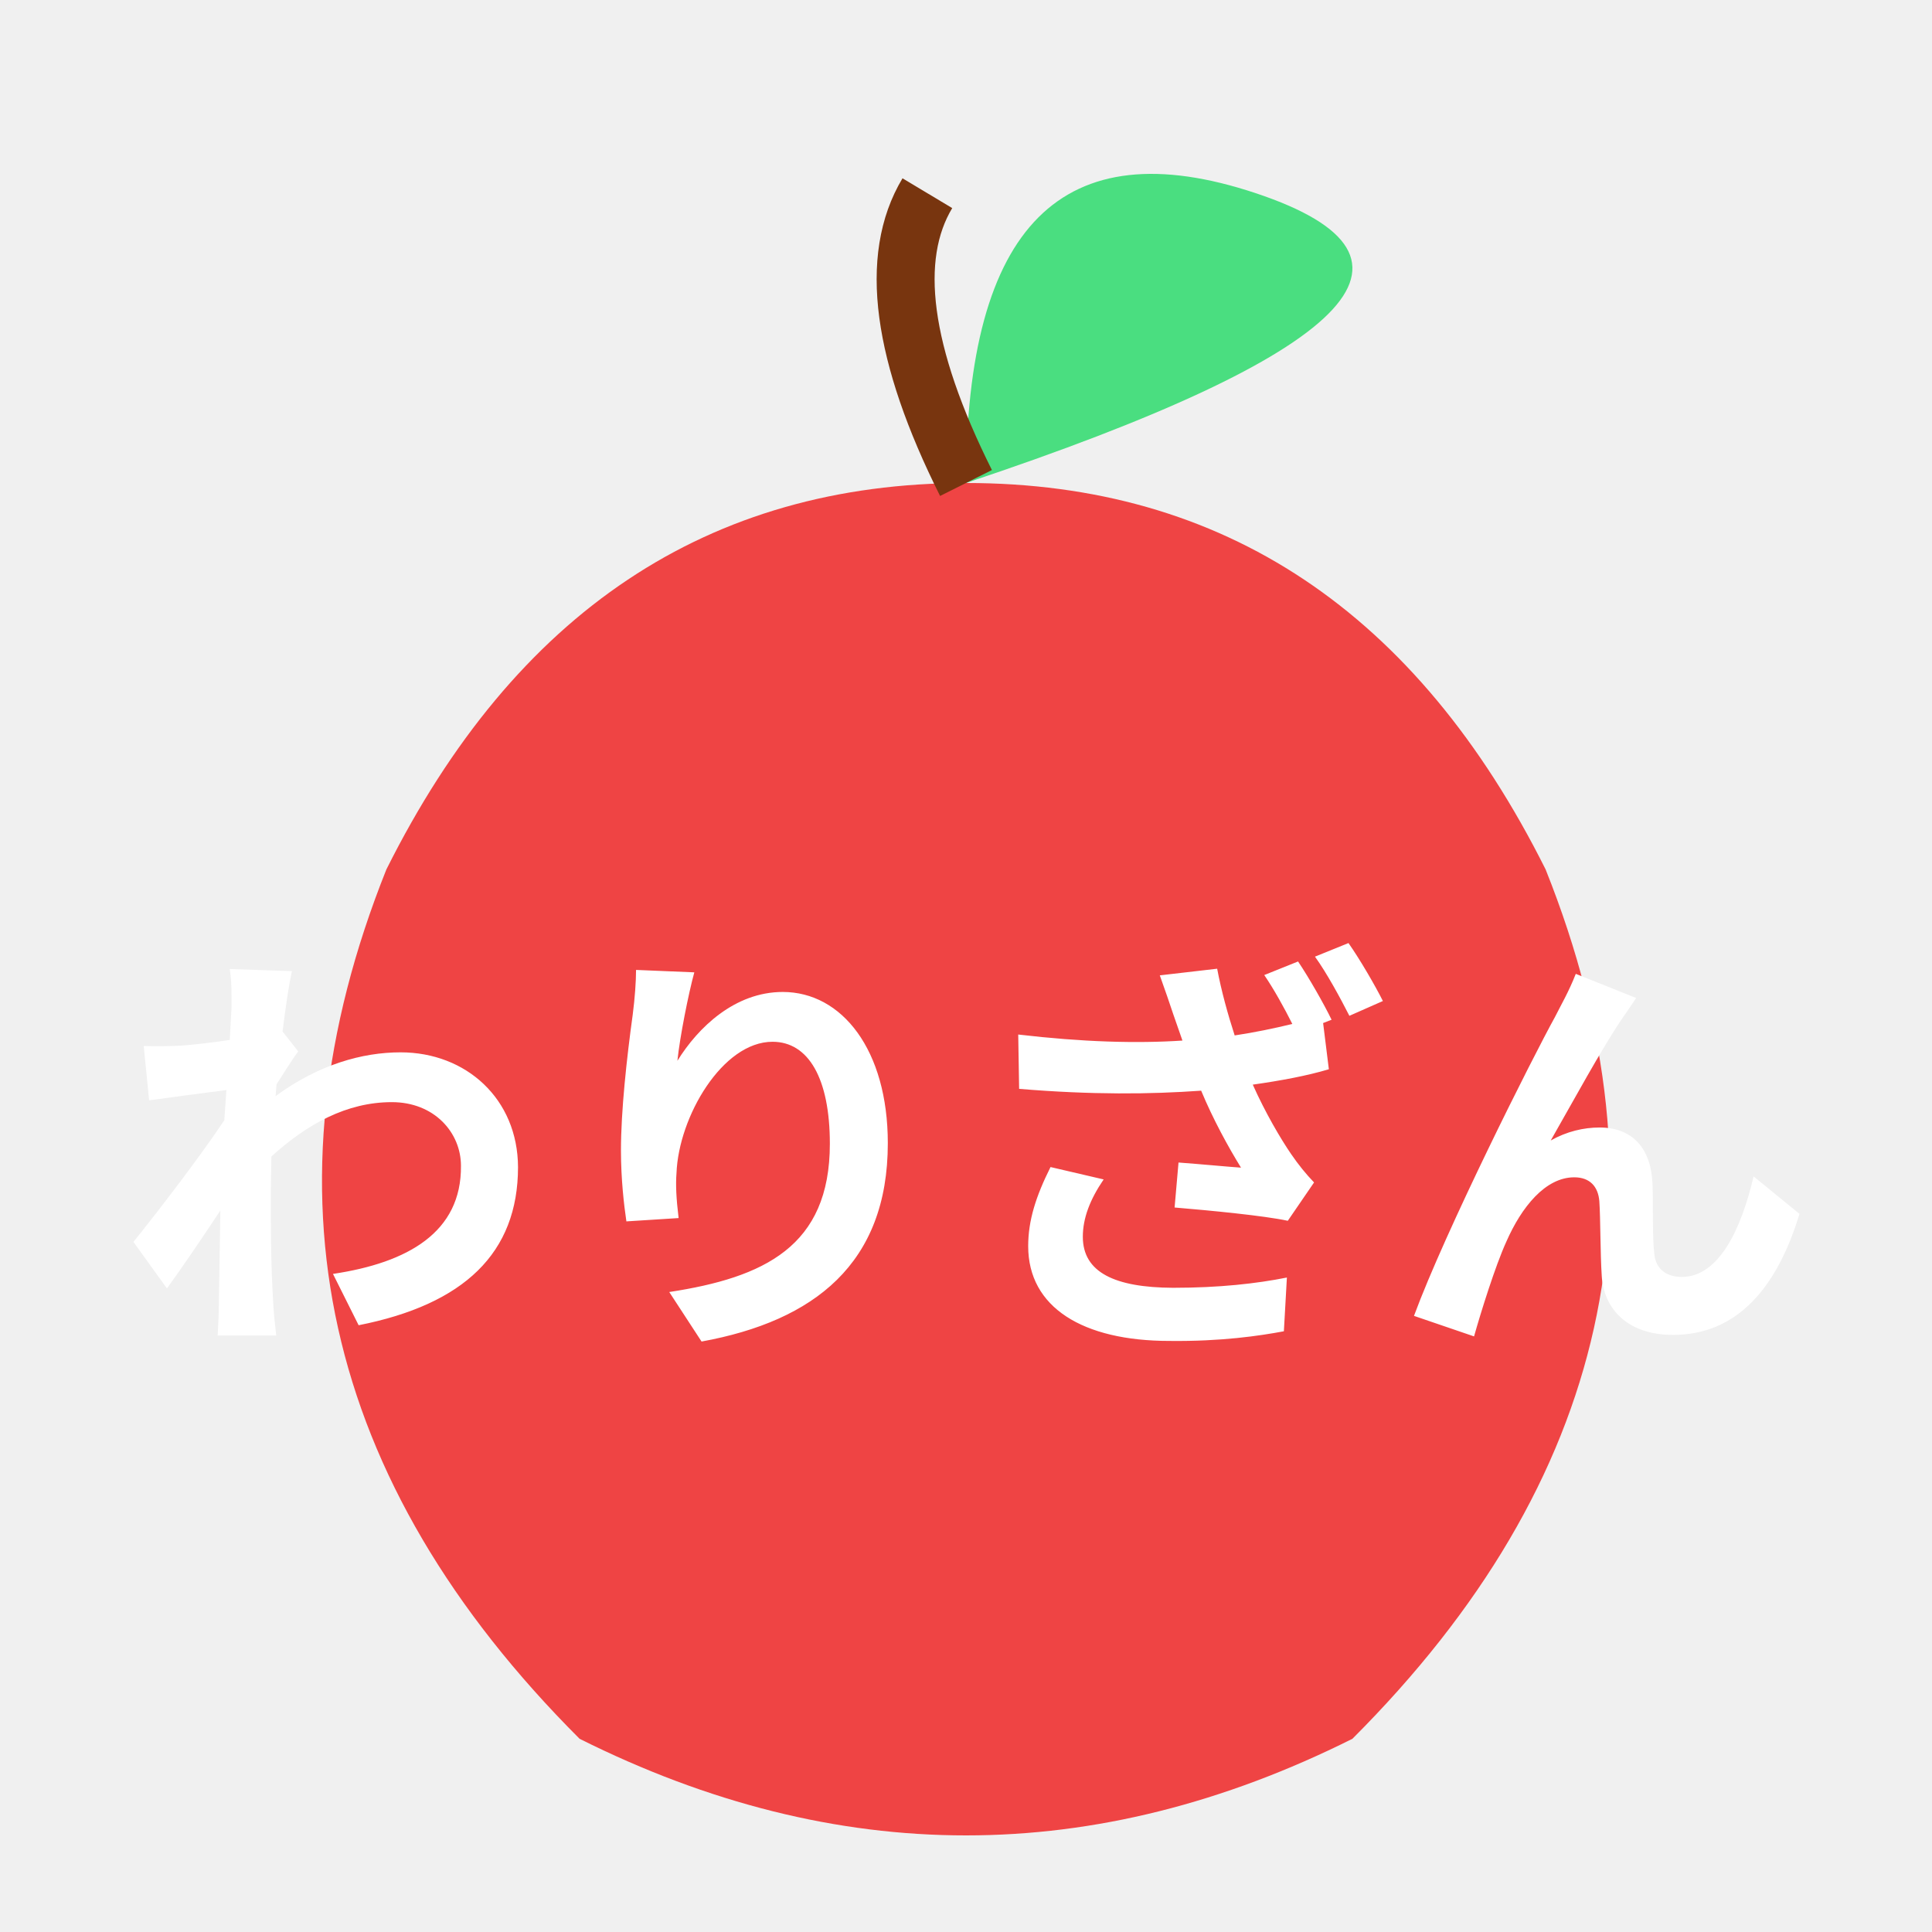
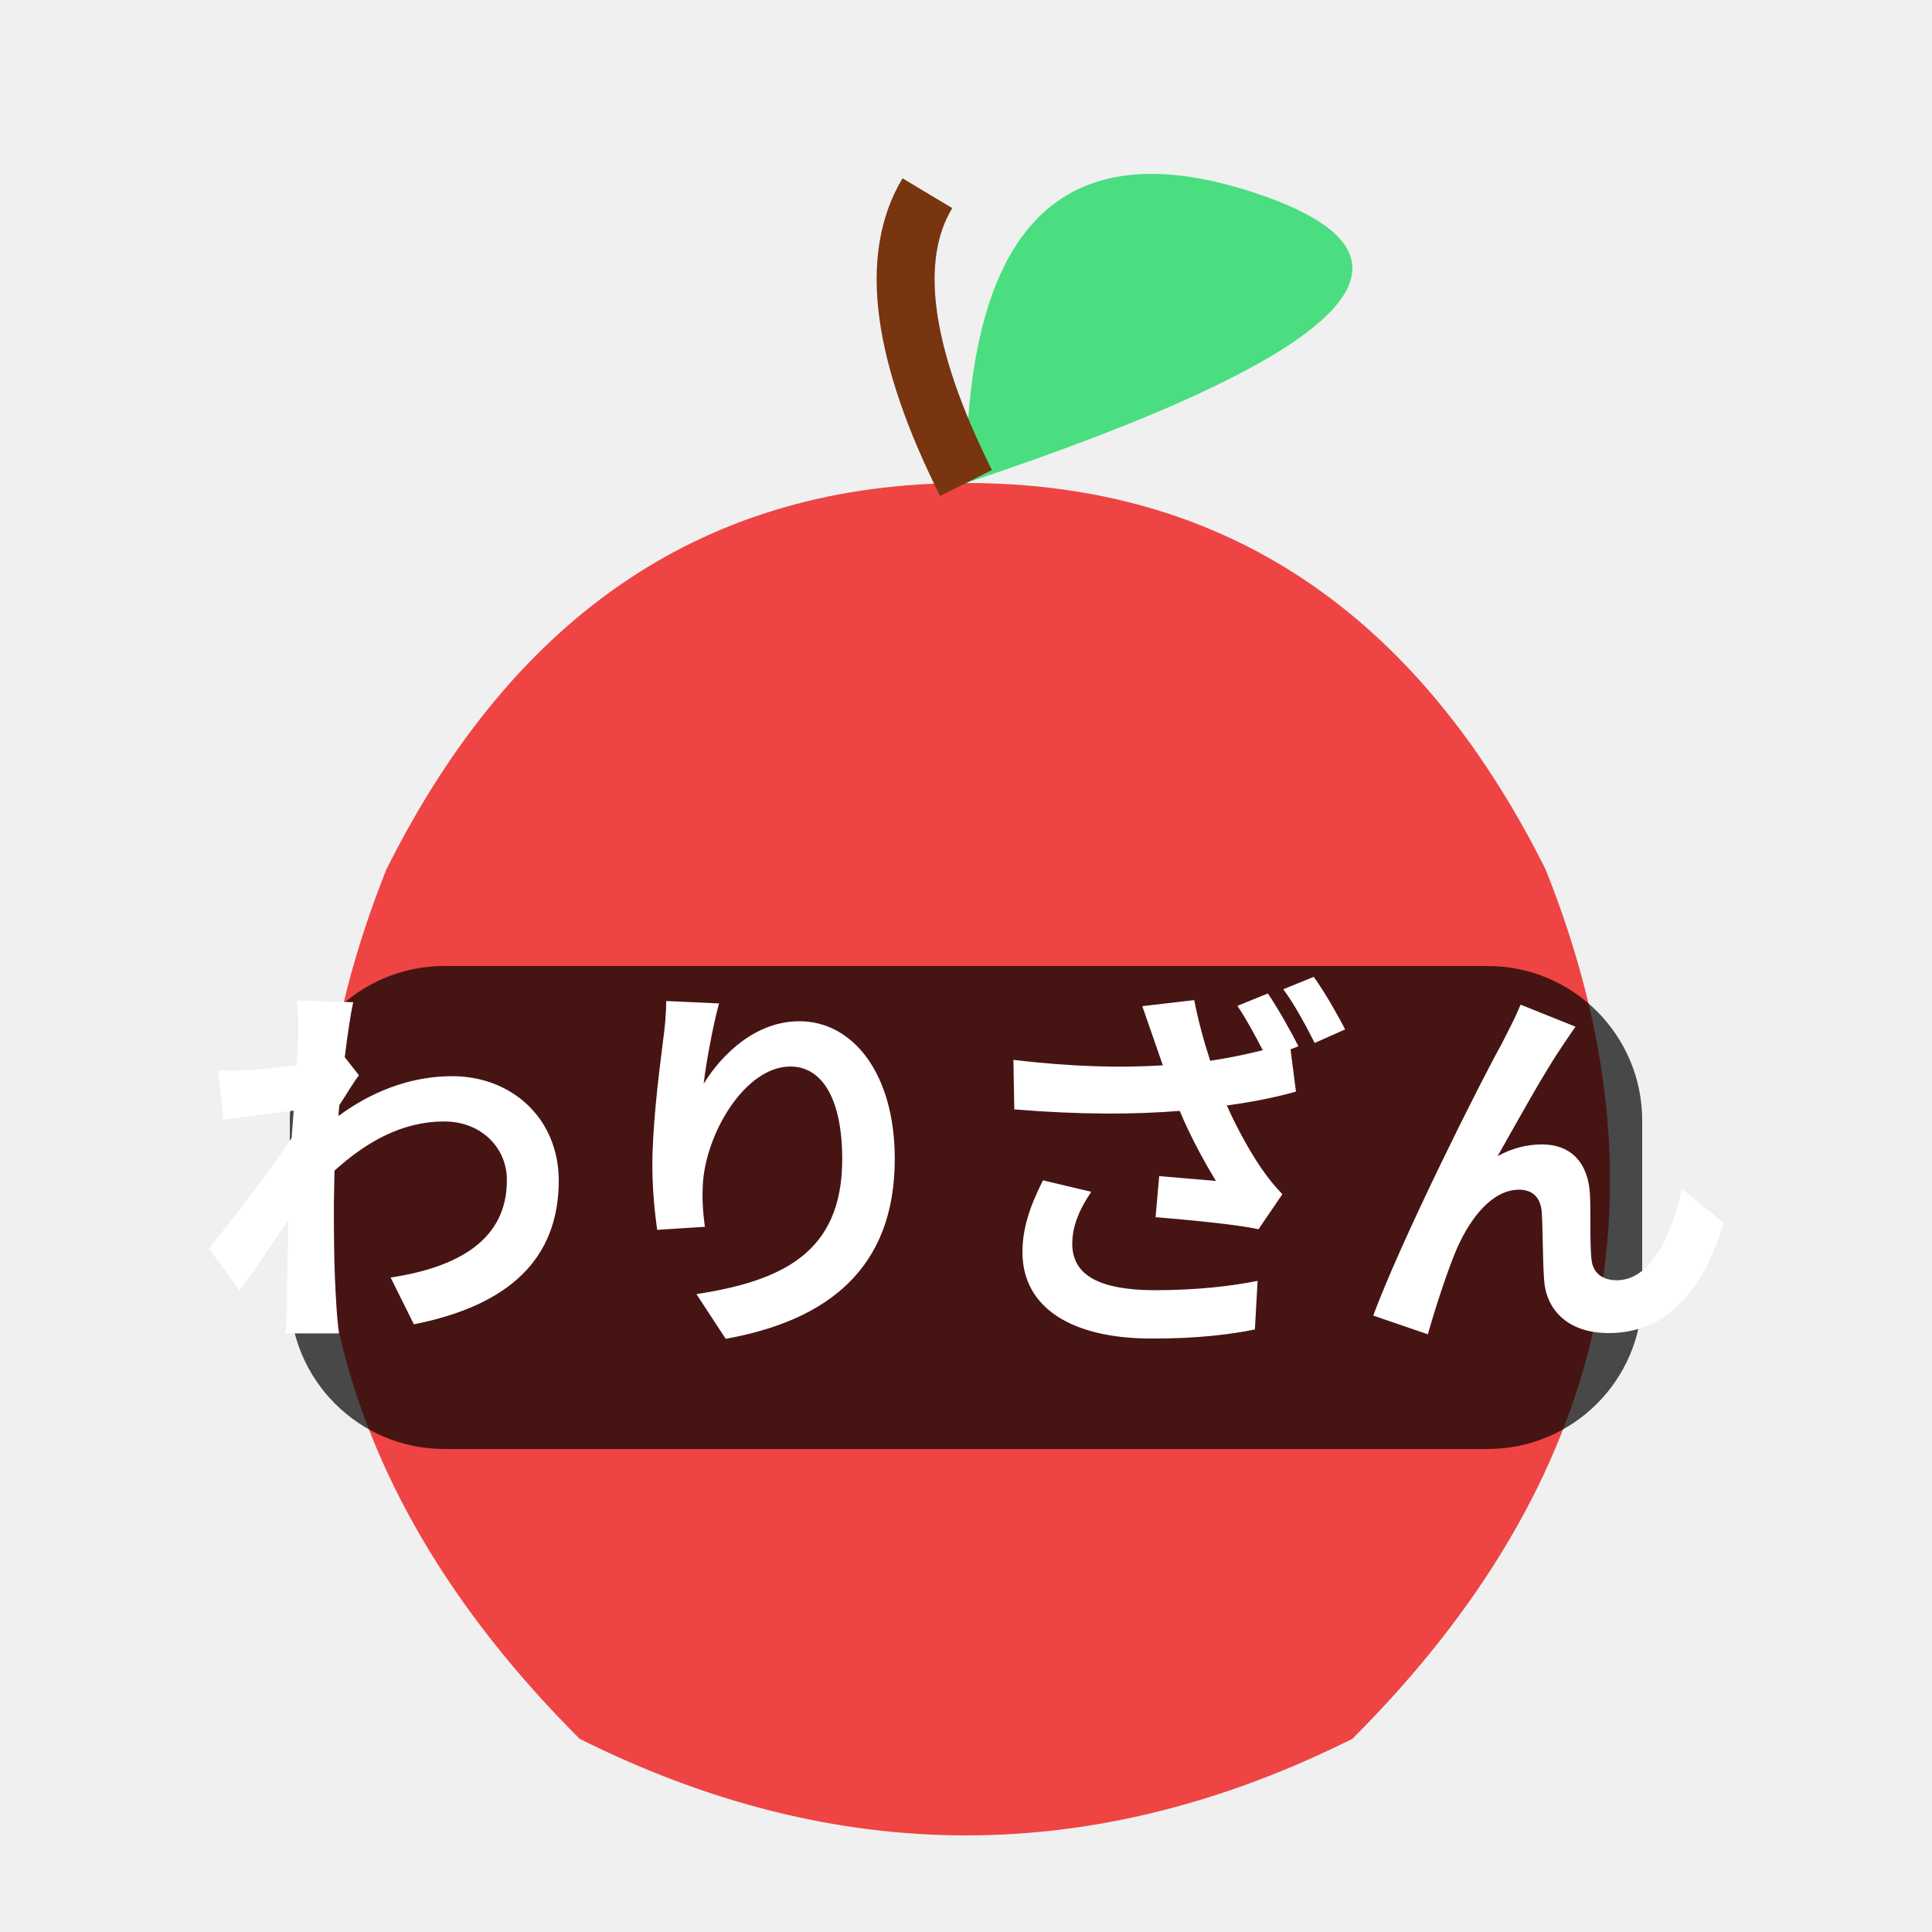
<svg xmlns="http://www.w3.org/2000/svg" viewBox="0 0 100 100">
  <path d="M50 25 Q30 25 20 45 Q10 70 30 90 Q50 100 70 90 Q90 70 80 45 Q70 25 50 25 Z" fill="#EF4444" />
  <path d="M50 25 Q50 5 65 10 Q80 15 50 25 Z" fill="#4ADE80" />
  <path d="M50 25 Q45 15 48 10" stroke="#78350F" stroke-width="3" fill="none" />
-   <text x="50" y="68" font-family="'Hiragino Kaku Gothic Pro', 'Meiryo', sans-serif" font-weight="900" font-size="22" text-anchor="middle" fill="white">わりざん</text>
+   <rect x="15" y="50" width="70" height="25" rx="8" fill="rgba(0,0,0,0.7)" />
+   <text x="50" y="68" font-family="'Hiragino Kaku Gothic Pro', 'Meiryo', sans-serif" font-weight="900" font-size="20" text-anchor="middle" fill="white">わりざん</text>
</svg>
